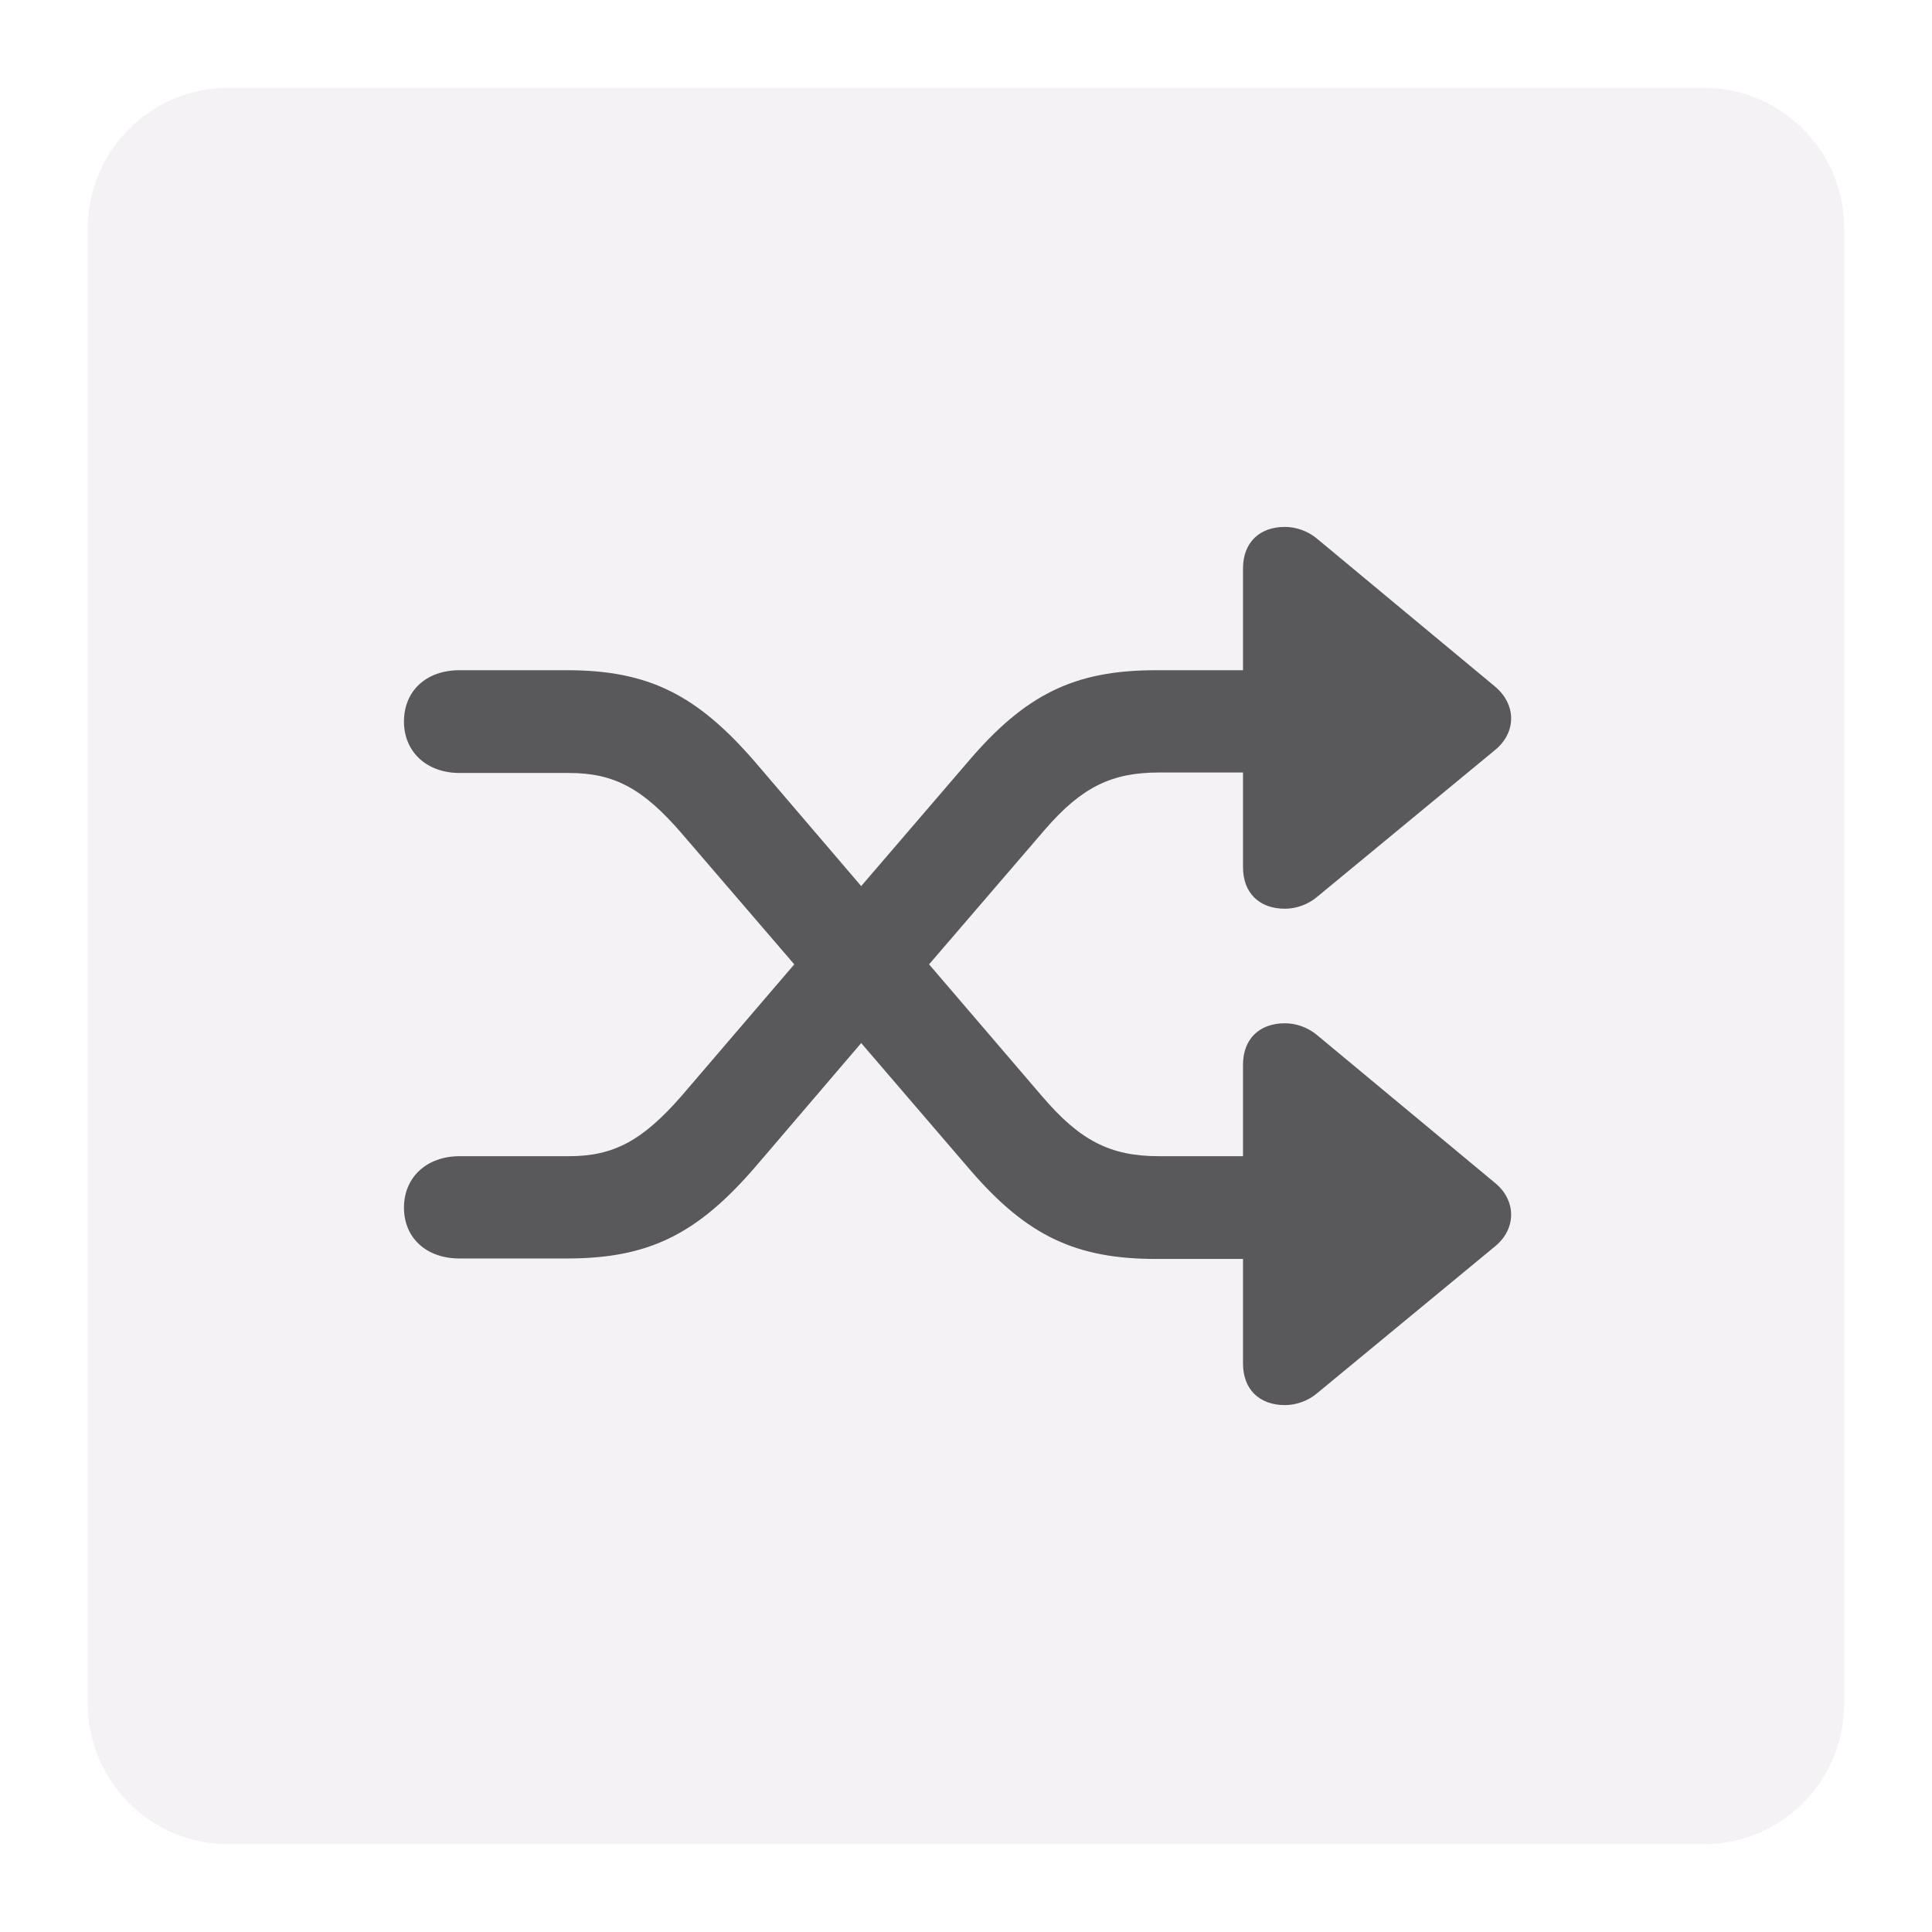
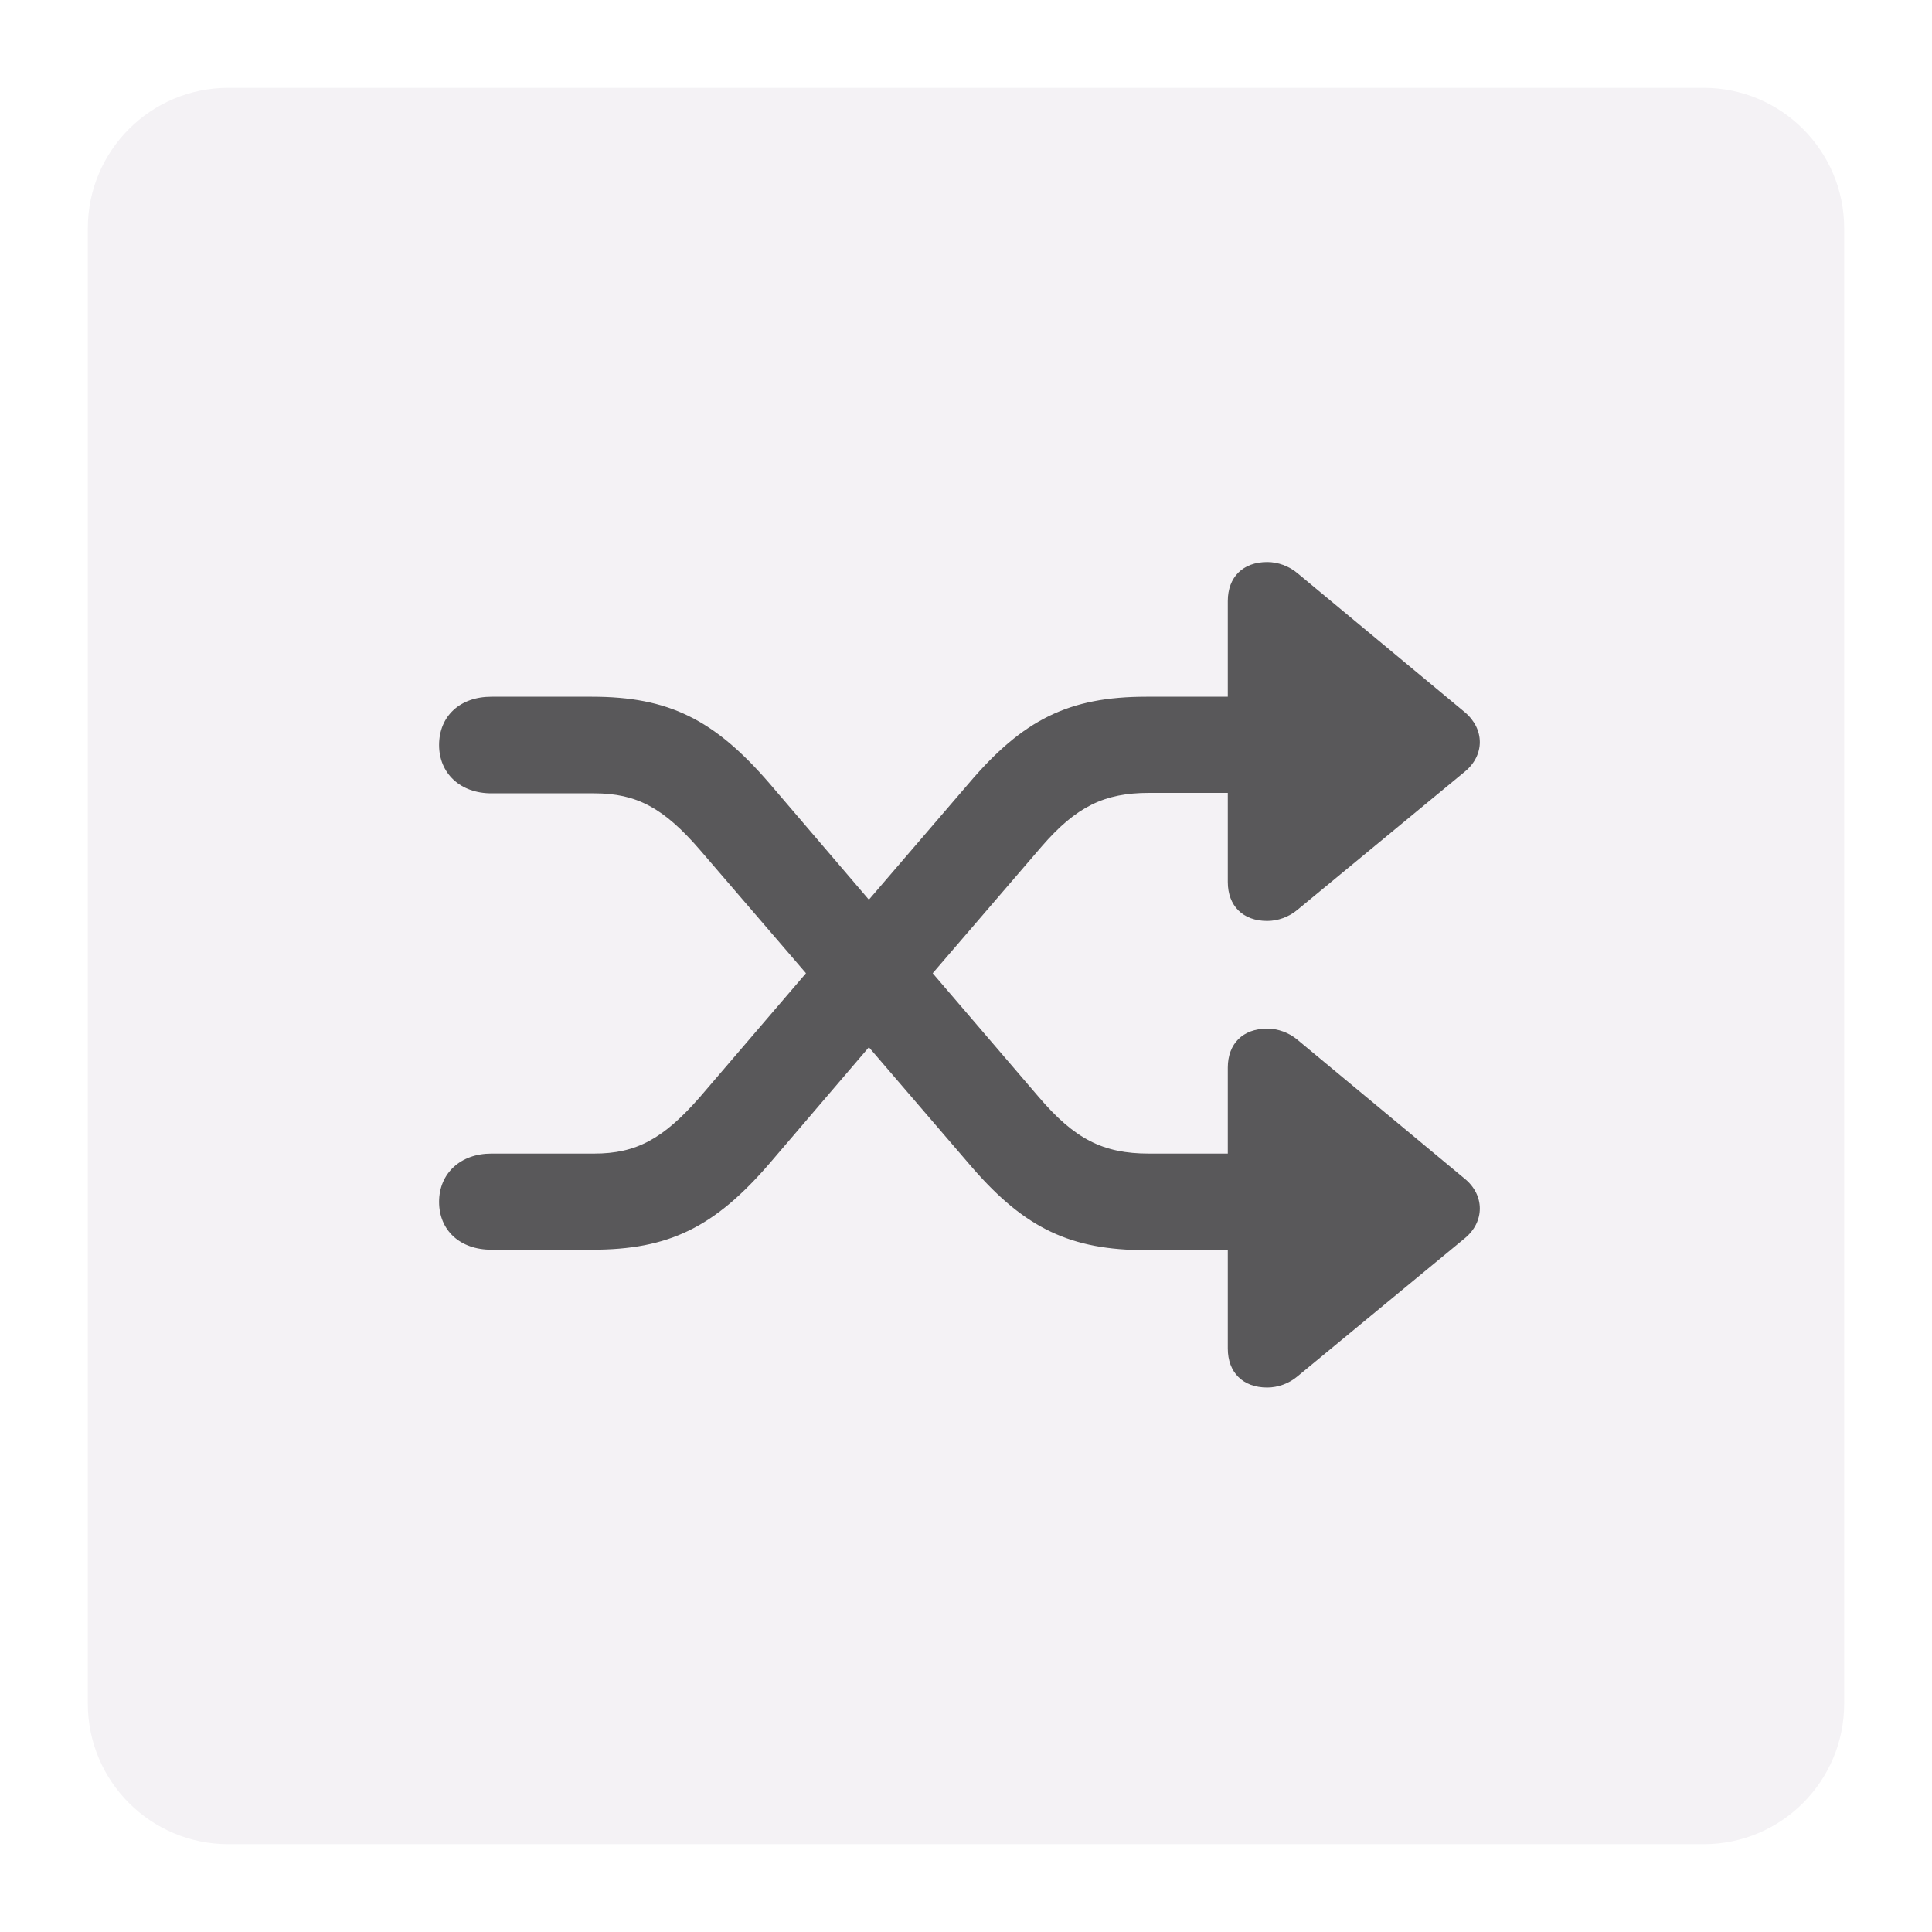
<svg xmlns="http://www.w3.org/2000/svg" width="110px" height="110px" viewBox="0 0 110 110" version="1.1">
  <g id="Miniature---Shuffle" stroke="none" stroke-width="1" fill="none" fill-rule="evenodd">
    <rect id="Area" fill="#F4F2F5" x="5" y="5" width="100" height="100" rx="8" />
-     <path d="M23,68.755 C23,67.037 24.288,65.829 26.167,65.829 L32.393,65.829 C34.943,65.829 36.58,64.944 38.808,62.394 L45.222,54.906 L38.808,47.445 C36.607,44.895 34.97,44.01 32.393,44.01 L26.167,44.01 C24.288,44.01 23,42.802 23,41.084 C23,39.34 24.261,38.159 26.167,38.159 L32.259,38.159 C36.902,38.159 39.667,39.528 43.021,43.419 L49.033,50.451 L55.072,43.419 C58.373,39.528 61.164,38.159 65.834,38.159 L70.772,38.159 L70.772,32.362 C70.772,30.913 71.685,30 73.161,30 C73.805,30 74.476,30.242 74.986,30.671 L85.131,39.098 C86.339,40.118 86.339,41.702 85.131,42.695 L74.986,51.068 C74.476,51.498 73.805,51.739 73.161,51.739 C71.685,51.739 70.772,50.827 70.772,49.377 L70.772,43.983 L65.995,43.983 C63.291,43.983 61.595,44.814 59.515,47.208 L52.898,54.906 L59.312,62.394 C61.486,64.944 63.204,65.829 65.995,65.829 L70.772,65.829 L70.772,60.623 C70.772,59.173 71.685,58.261 73.161,58.261 C73.805,58.261 74.476,58.502 74.986,58.932 L85.131,67.359 C86.339,68.352 86.339,69.962 85.131,70.955 L74.986,79.329 C74.476,79.758 73.805,80 73.161,80 C71.685,80 70.772,79.087 70.772,77.638 L70.772,71.68 L65.834,71.68 C61.27,71.68 58.501,70.373 55.296,66.681 L49.033,59.388 L43.021,66.42 C39.667,70.311 36.902,71.653 32.259,71.653 L26.167,71.653 C24.261,71.653 23,70.472 23,68.755 Z" id="Icon" fill="#59585A" fill-rule="nonzero" />
+     <path d="M25,68.429 C25,66.815 26.211,65.68 27.977,65.68 L33.83,65.68 C36.227,65.68 37.765,64.847 39.859,62.45 L45.889,55.412 L39.859,48.398 C37.791,46.002 36.252,45.169 33.83,45.169 L27.977,45.169 C26.211,45.169 25,44.034 25,42.419 C25,40.779 26.186,39.669 27.977,39.669 L33.704,39.669 C38.068,39.669 40.667,40.956 43.82,44.614 L49.471,51.224 L55.148,44.614 C58.251,40.956 60.874,39.669 65.264,39.669 L69.906,39.669 L69.906,34.22 C69.906,32.858 70.764,32 72.151,32 C72.757,32 73.388,32.227 73.867,32.631 L83.403,40.552 C84.538,41.511 84.538,42.999 83.403,43.933 L73.867,51.804 C73.388,52.208 72.757,52.435 72.151,52.435 C70.764,52.435 69.906,51.577 69.906,50.215 L69.906,45.144 L65.415,45.144 C62.874,45.144 61.279,45.925 59.324,48.176 L53.104,55.412 L59.134,62.45 C61.177,64.847 62.792,65.68 65.415,65.68 L69.906,65.68 L69.906,60.785 C69.906,59.423 70.764,58.565 72.151,58.565 C72.757,58.565 73.388,58.792 73.867,59.196 L83.403,67.118 C84.538,68.051 84.538,69.565 83.403,70.498 L73.867,78.369 C73.388,78.773 72.757,79 72.151,79 C70.764,79 69.906,78.142 69.906,76.78 L69.906,71.179 L65.264,71.179 C60.974,71.179 58.371,69.95 55.358,66.48 L49.471,59.625 L43.82,66.235 C40.667,69.893 38.068,71.154 33.704,71.154 L27.977,71.154 C26.186,71.154 25,70.044 25,68.429 Z" id="Icon" fill="#59585A" fill-rule="nonzero" />
  </g>
</svg>
